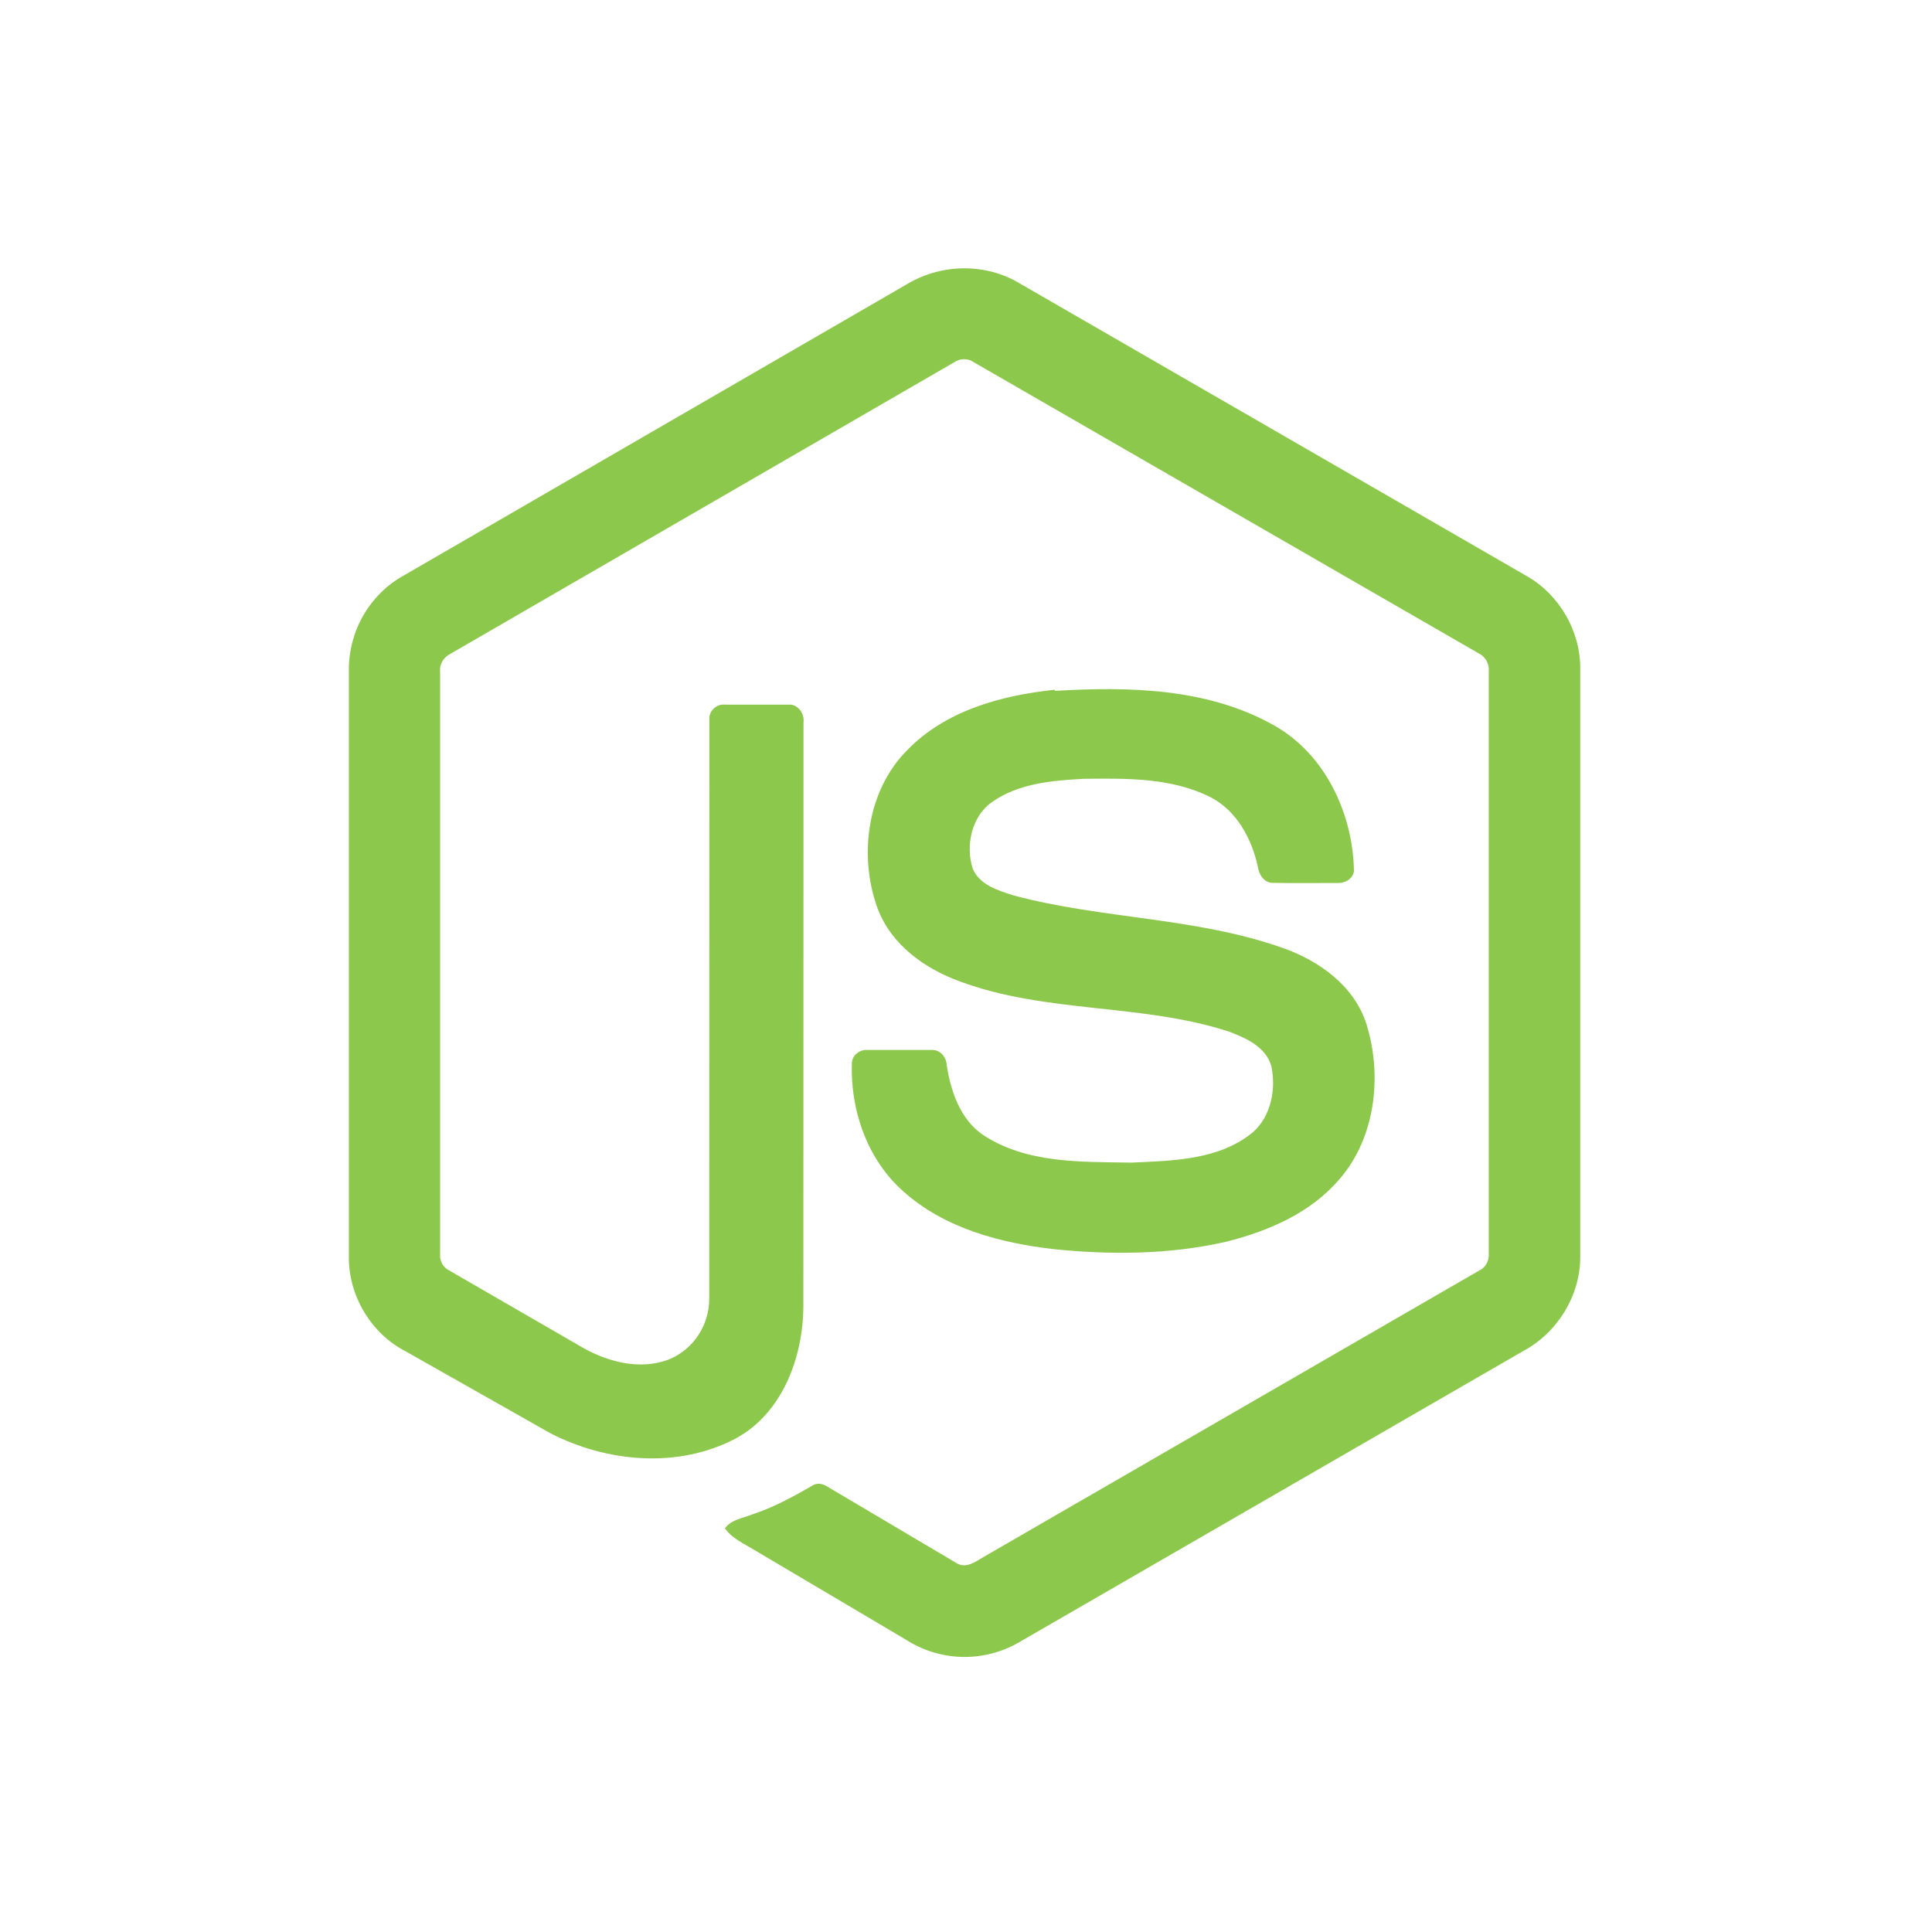
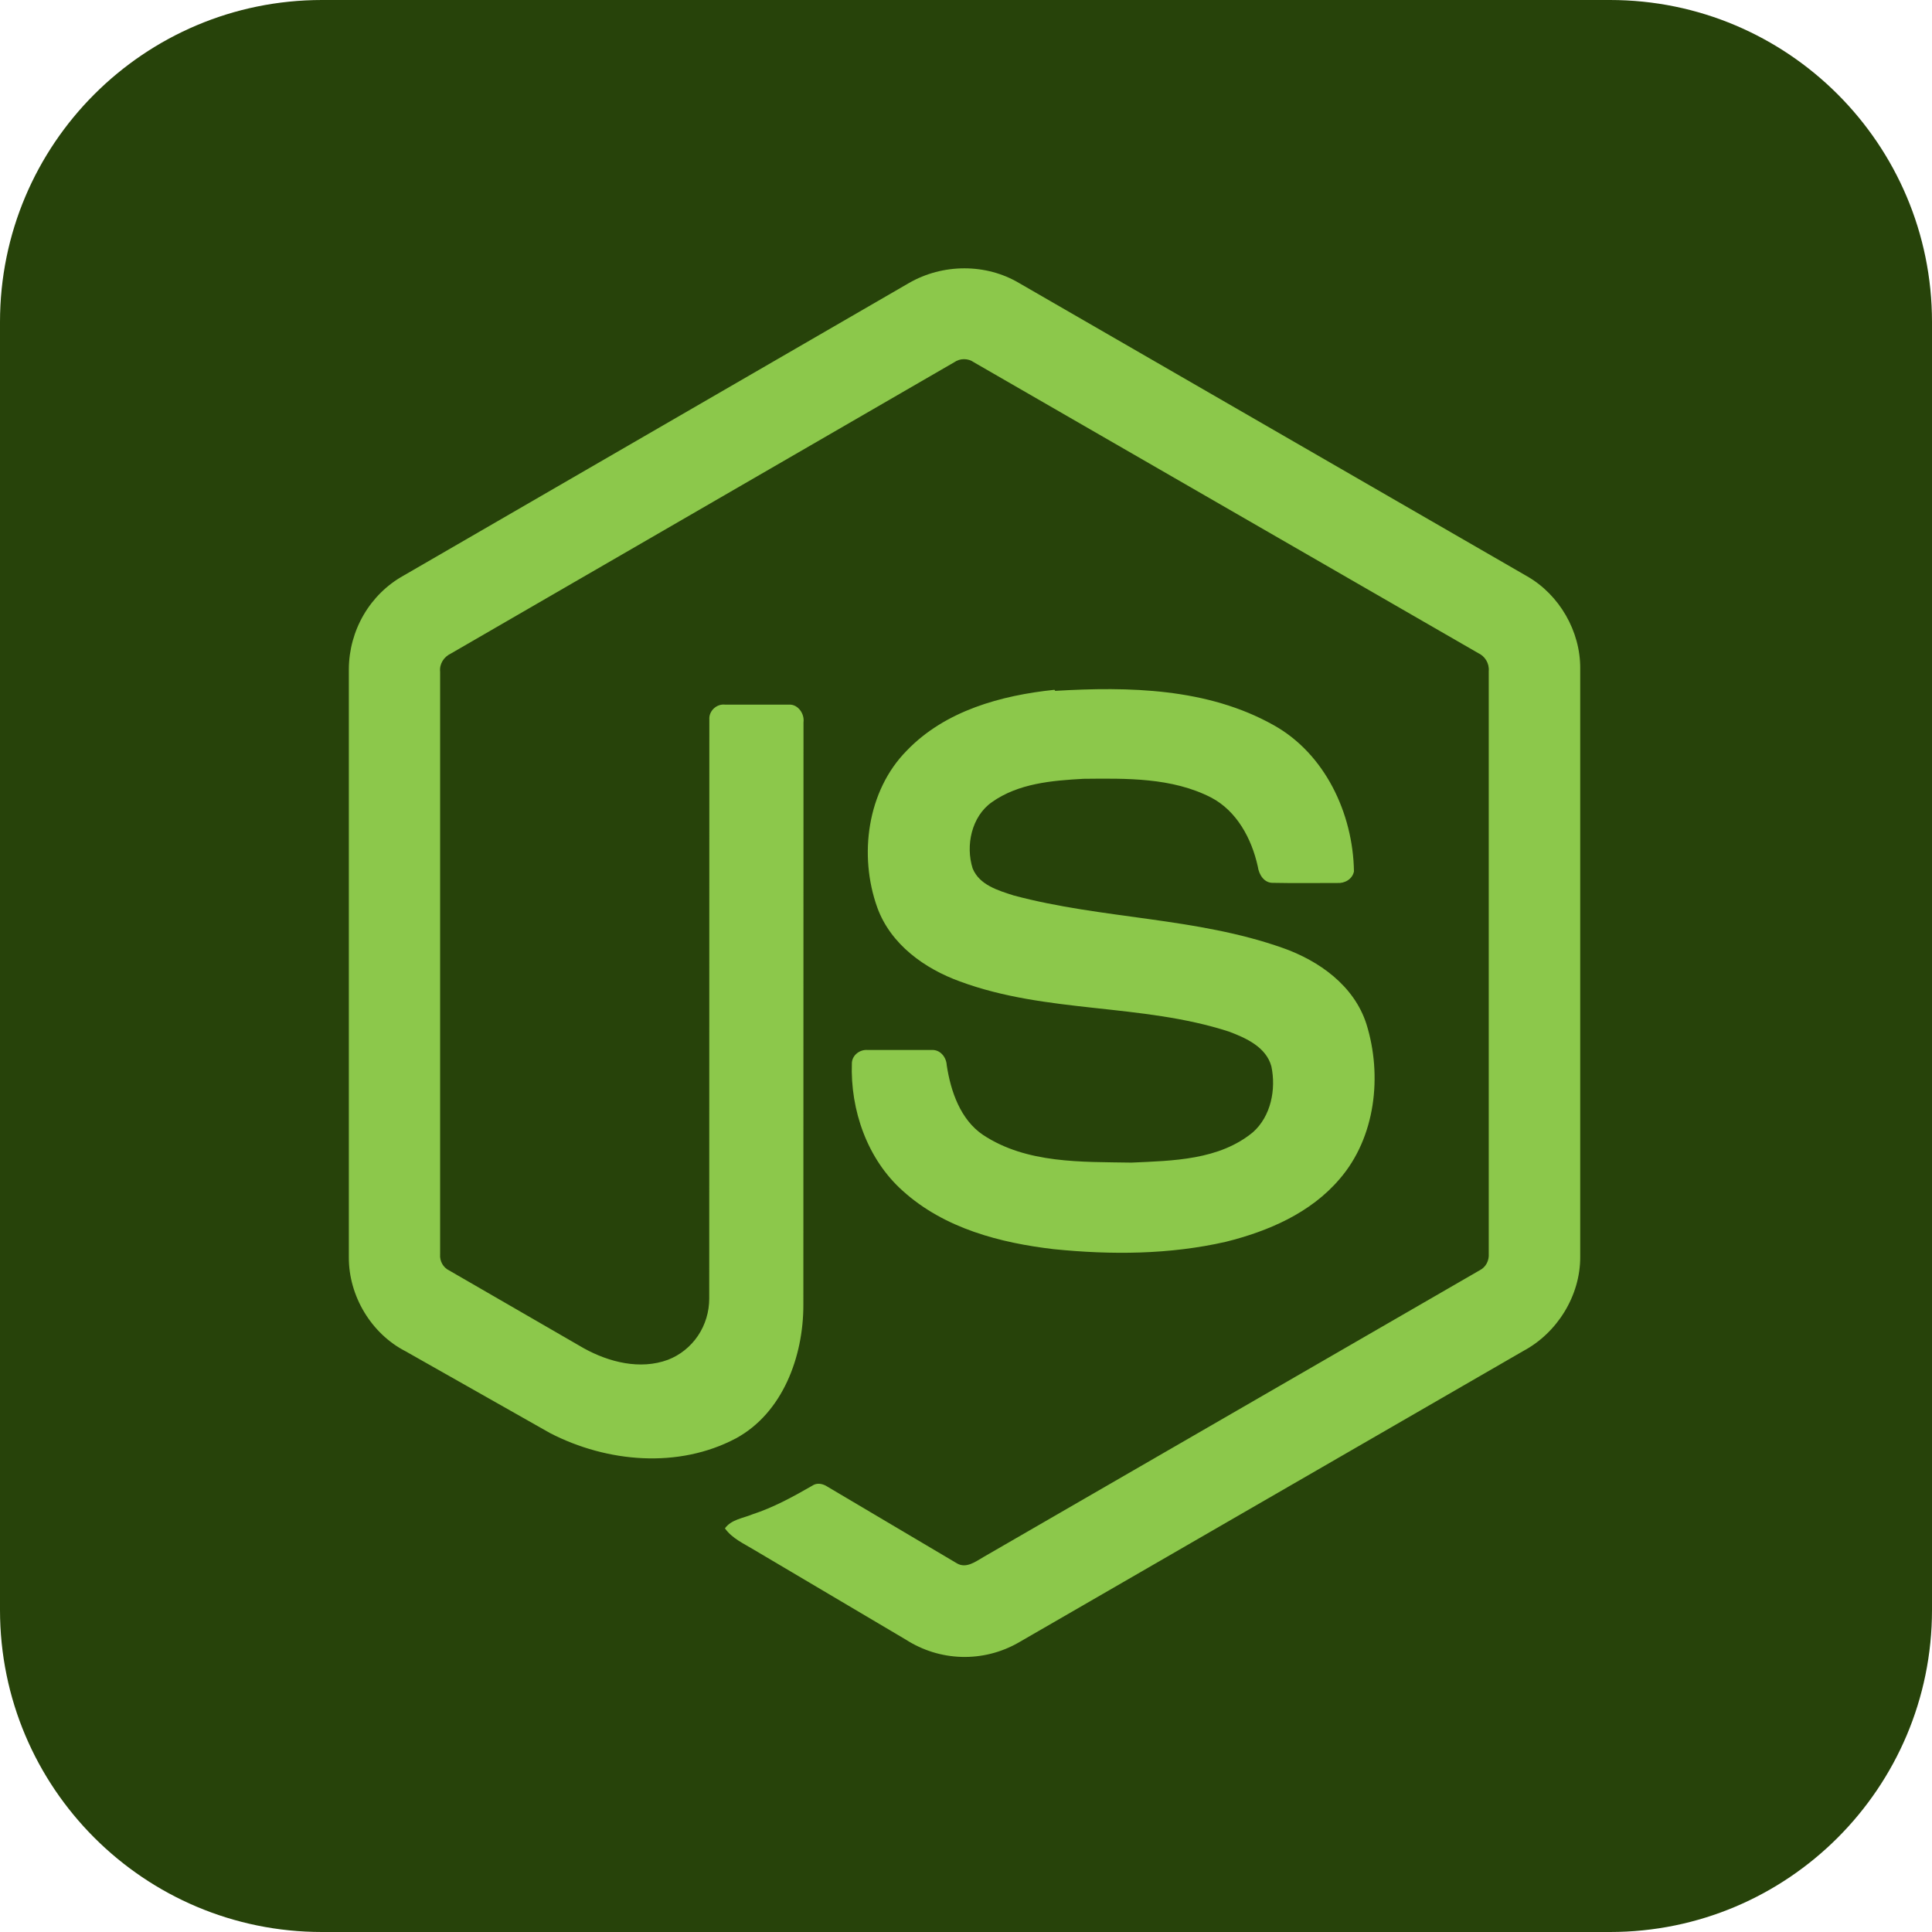
<svg xmlns="http://www.w3.org/2000/svg" width="72" height="72" viewBox="0 0 72 72" fill="none">
-   <path d="M33.865 10.553C35.133 9.817 36.75 9.814 37.987 10.553L56.924 21.484C58.108 22.166 58.901 23.519 58.89 24.917V46.835C58.898 48.291 58.027 49.673 56.778 50.342L37.943 61.223C37.298 61.588 36.571 61.769 35.835 61.748C35.099 61.727 34.382 61.505 33.759 61.105L28.106 57.76C27.721 57.525 27.288 57.338 27.016 56.957C27.257 56.625 27.685 56.583 28.034 56.437C28.82 56.181 29.54 55.788 30.263 55.372C30.445 55.242 30.669 55.291 30.843 55.408L35.663 58.262C36.007 58.465 36.356 58.197 36.651 58.026L55.145 47.338C55.373 47.225 55.5 46.978 55.481 46.721V25.014C55.507 24.722 55.343 24.456 55.085 24.337L36.297 13.503C36.189 13.426 36.06 13.385 35.929 13.385C35.797 13.384 35.668 13.425 35.56 13.501L16.799 24.358C16.545 24.477 16.371 24.74 16.402 25.032V46.739C16.38 46.996 16.514 47.238 16.743 47.348L21.757 50.246C22.698 50.766 23.854 51.058 24.891 50.676C25.345 50.501 25.735 50.188 26.011 49.78C26.286 49.371 26.432 48.886 26.431 48.389L26.435 26.811C26.413 26.492 26.708 26.227 27.011 26.259H29.421C29.738 26.251 29.987 26.596 29.944 26.917L29.939 48.631C29.941 50.56 29.167 52.657 27.425 53.604C25.278 54.74 22.624 54.502 20.503 53.409L15.112 50.357C13.844 49.707 12.992 48.304 13 46.85V24.931C13.005 24.219 13.197 23.521 13.554 22.91C13.911 22.299 14.422 21.796 15.033 21.455L33.865 10.553ZM39.325 25.746C42.063 25.584 44.995 25.639 47.459 27.021C49.366 28.079 50.423 30.3 50.458 32.473C50.404 32.765 50.106 32.928 49.834 32.906C49.041 32.905 48.245 32.918 47.449 32.901C47.111 32.914 46.916 32.596 46.874 32.291C46.645 31.252 46.092 30.224 45.138 29.723C43.672 28.971 41.973 29.008 40.375 29.024C39.208 29.089 37.954 29.192 36.966 29.893C36.205 30.425 35.977 31.517 36.248 32.364C36.502 32.986 37.204 33.186 37.776 33.371C41.077 34.254 44.573 34.182 47.812 35.33C49.152 35.804 50.463 36.727 50.923 38.164C51.522 40.089 51.261 42.391 49.924 43.937C48.84 45.21 47.261 45.885 45.683 46.278C43.585 46.757 41.41 46.769 39.281 46.554C37.278 46.321 35.195 45.781 33.649 44.385C32.327 43.21 31.683 41.378 31.747 39.612C31.762 39.313 32.053 39.105 32.333 39.13H34.712C35.032 39.107 35.266 39.389 35.282 39.698C35.43 40.672 35.793 41.727 36.636 42.296C38.263 43.37 40.303 43.296 42.165 43.327C43.707 43.257 45.439 43.236 46.699 42.19C47.365 41.594 47.56 40.599 47.381 39.742C47.186 39.018 46.43 38.681 45.795 38.443C42.537 37.388 39.002 37.771 35.775 36.576C34.466 36.102 33.199 35.205 32.696 33.827C31.994 31.879 32.316 29.464 33.795 27.971C35.222 26.485 37.315 25.912 39.297 25.707L39.325 25.746Z" fill="#8CC84B" />
+   <rect width="72" height="72" rx="12" fill="#27430A" />
+   <path d="M33.865 10.553C35.133 9.817 36.75 9.814 37.987 10.553L56.924 21.484C58.108 22.166 58.901 23.519 58.89 24.917V46.835C58.898 48.291 58.027 49.673 56.778 50.342L37.943 61.223C37.298 61.588 36.571 61.769 35.835 61.748C35.099 61.727 34.382 61.505 33.759 61.105L28.106 57.76C27.721 57.525 27.288 57.338 27.016 56.957C27.257 56.625 27.685 56.583 28.034 56.437C28.82 56.181 29.54 55.788 30.263 55.372C30.445 55.242 30.669 55.291 30.843 55.408L35.663 58.262C36.007 58.465 36.356 58.197 36.651 58.026L55.145 47.339C55.373 47.225 55.5 46.978 55.481 46.721V25.014C55.507 24.722 55.343 24.456 55.085 24.337L36.297 13.503C36.189 13.426 36.06 13.385 35.929 13.385C35.797 13.384 35.668 13.425 35.56 13.501L16.799 24.358C16.545 24.477 16.371 24.74 16.402 25.032V46.739C16.38 46.996 16.514 47.238 16.743 47.348L21.757 50.246C22.698 50.766 23.854 51.058 24.891 50.676C25.345 50.501 25.735 50.188 26.011 49.78C26.286 49.371 26.432 48.886 26.431 48.389L26.435 26.811C26.413 26.492 26.708 26.227 27.011 26.259H29.421C29.738 26.251 29.987 26.596 29.944 26.917L29.939 48.631C29.941 50.56 29.167 52.657 27.425 53.604C25.278 54.74 22.624 54.502 20.503 53.409L15.112 50.357C13.844 49.707 12.992 48.304 13 46.85V24.931C13.005 24.219 13.197 23.521 13.554 22.91C13.911 22.299 14.422 21.796 15.033 21.455L33.865 10.553ZM39.325 25.746C42.063 25.584 44.995 25.639 47.459 27.021C49.366 28.079 50.423 30.3 50.458 32.473C50.404 32.765 50.106 32.928 49.834 32.906C49.041 32.905 48.245 32.918 47.449 32.901C47.111 32.914 46.916 32.596 46.874 32.291C46.645 31.252 46.092 30.224 45.138 29.723C43.673 28.971 41.973 29.008 40.375 29.024C39.208 29.089 37.954 29.192 36.966 29.893C36.205 30.425 35.977 31.517 36.248 32.364C36.502 32.986 37.204 33.186 37.776 33.371C41.077 34.254 44.573 34.182 47.812 35.33C49.152 35.804 50.463 36.727 50.923 38.164C51.522 40.089 51.261 42.391 49.924 43.937C48.84 45.21 47.261 45.885 45.683 46.278C43.585 46.757 41.41 46.769 39.281 46.554C37.278 46.321 35.195 45.781 33.649 44.385C32.327 43.21 31.683 41.378 31.747 39.612C31.762 39.313 32.053 39.105 32.333 39.13H34.712C35.032 39.107 35.266 39.389 35.282 39.698C35.43 40.672 35.793 41.727 36.636 42.296C38.263 43.37 40.303 43.296 42.165 43.327C43.708 43.257 45.439 43.236 46.699 42.19C47.365 41.594 47.56 40.599 47.381 39.742C47.186 39.018 46.43 38.681 45.795 38.443C42.537 37.388 39.002 37.771 35.775 36.576C34.466 36.102 33.199 35.205 32.696 33.827C31.994 31.879 32.316 29.464 33.795 27.971C35.222 26.485 37.315 25.912 39.297 25.707L39.325 25.746Z" fill="#8CC84B" />
</svg>
